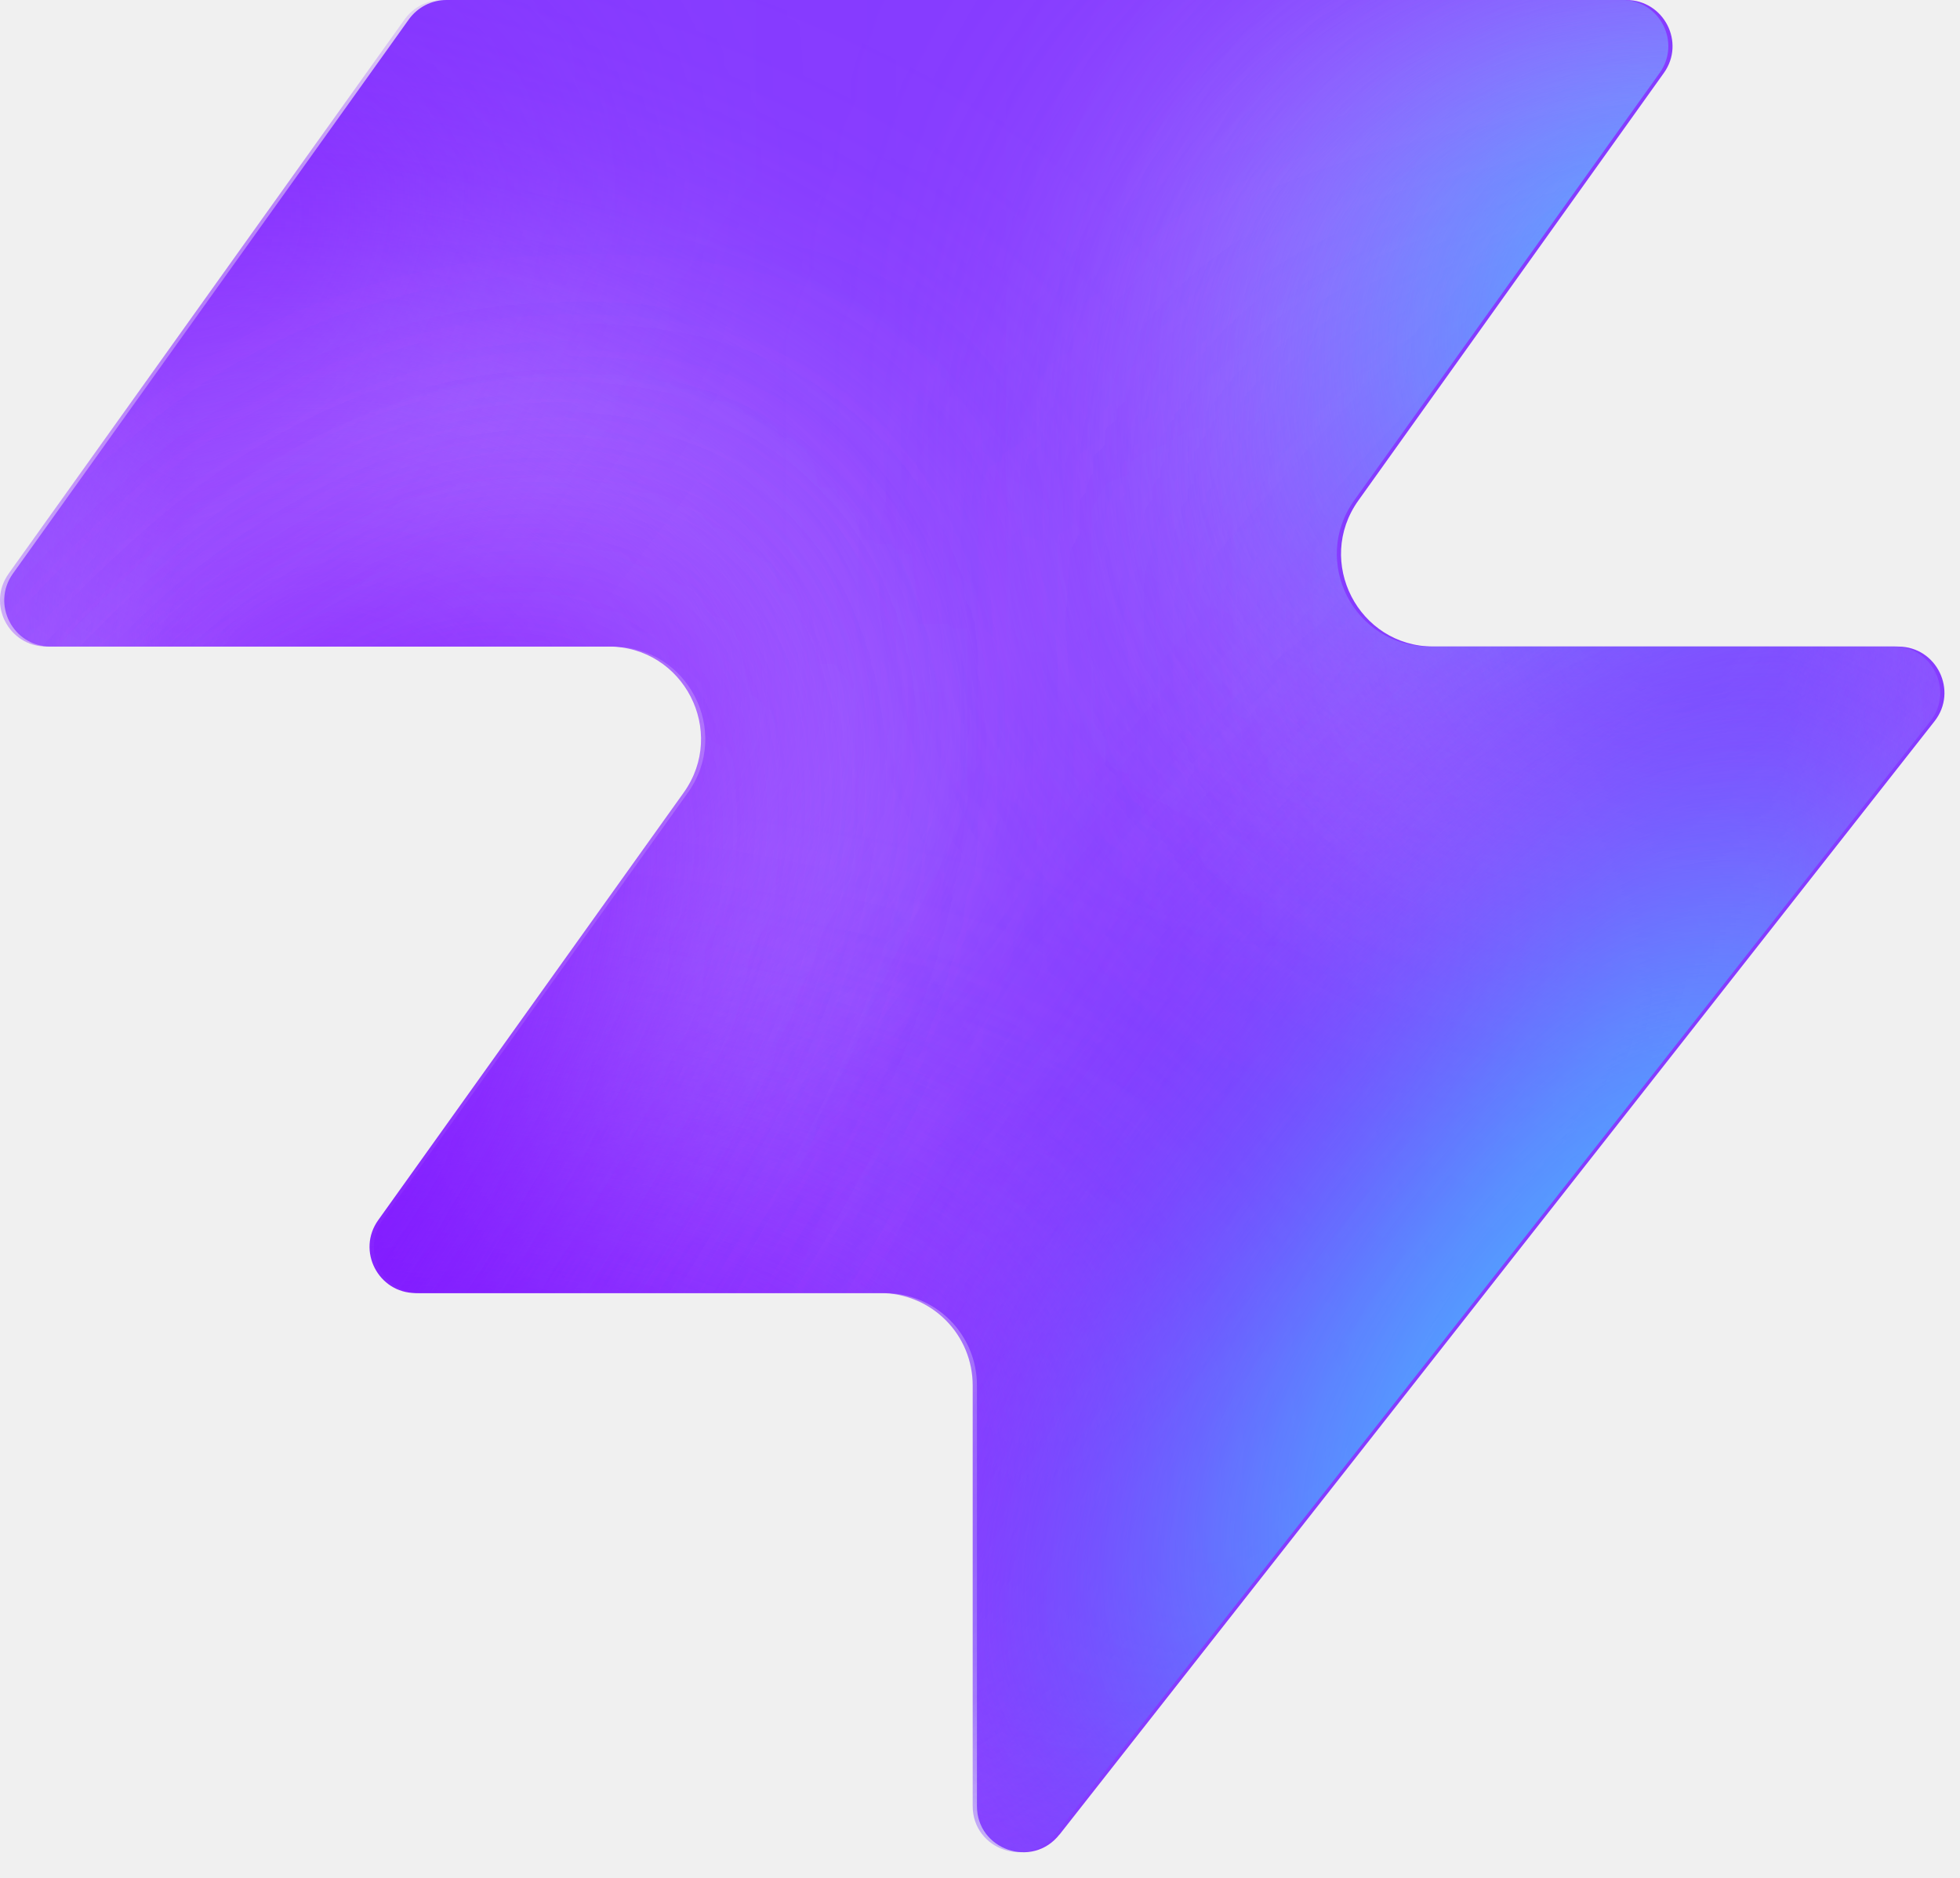
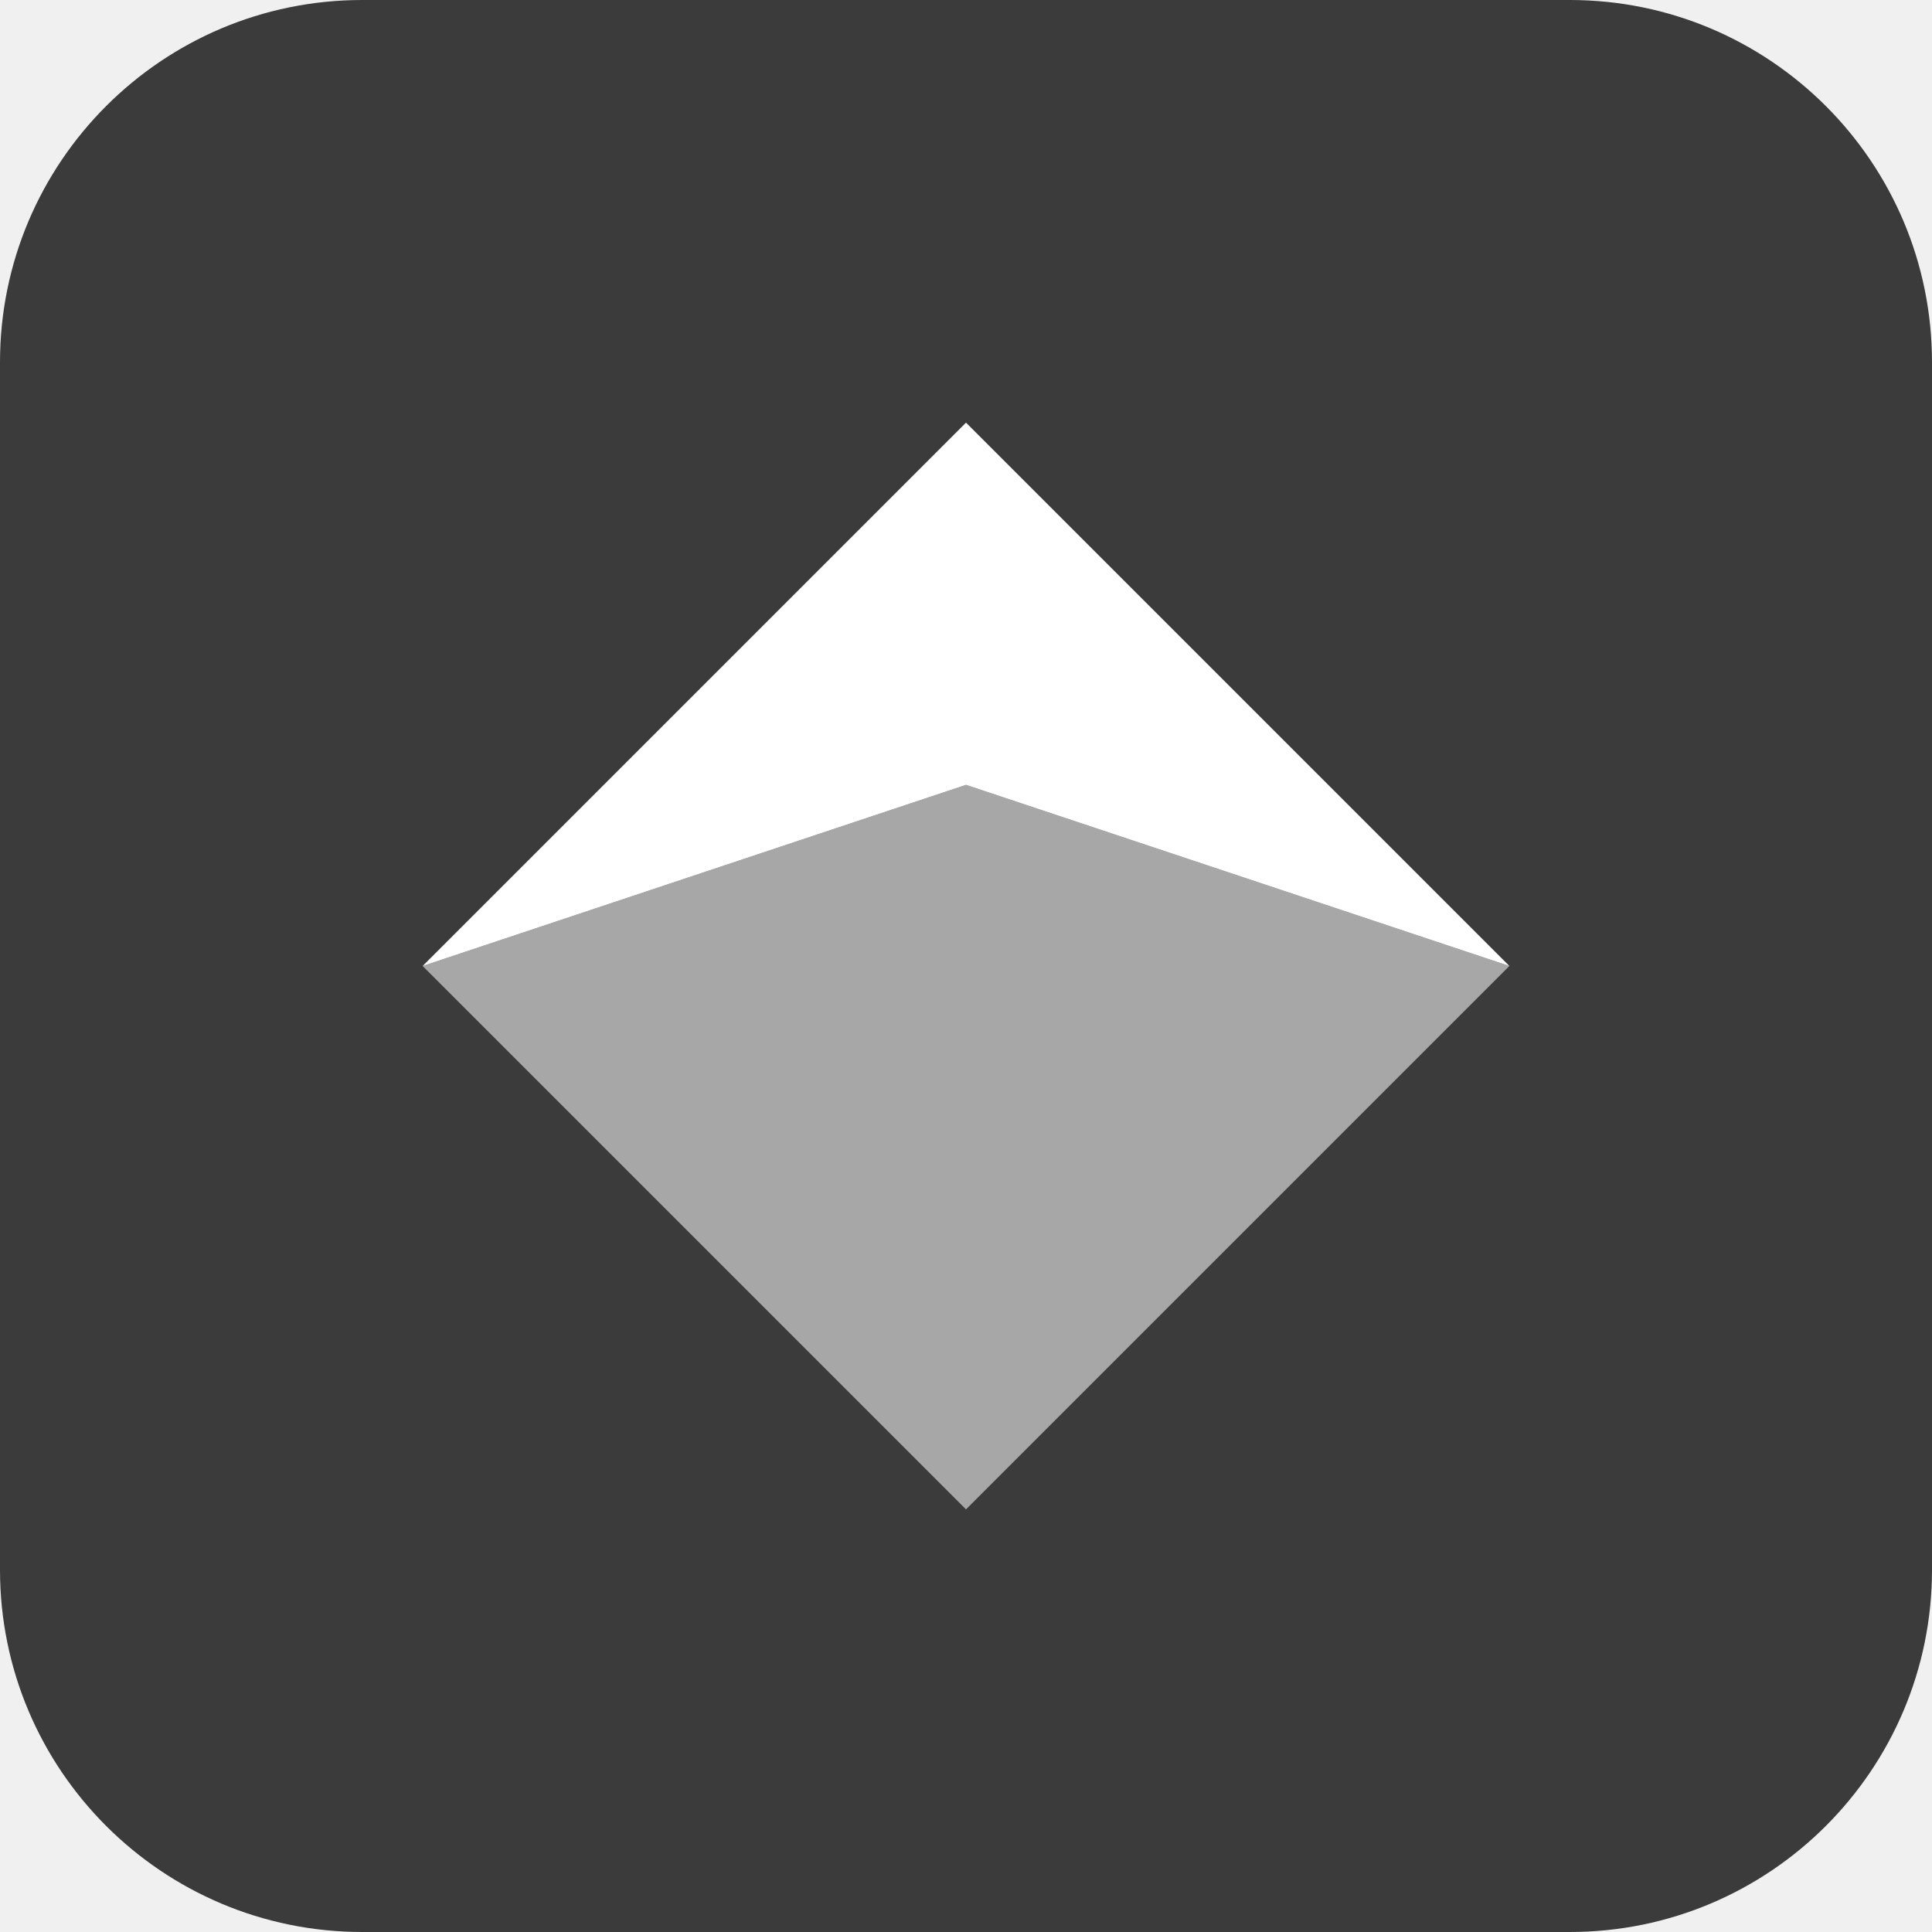
- <svg xmlns="http://www.w3.org/2000/svg" width="48" height="46" fill="none" viewBox="0 0 48 46">
-   <path fill="#863bff" d="M25.946 44.938c-.664.845-2.021.375-2.021-.698V33.937a2.26 2.26 0 0 0-2.262-2.262H10.287c-.92 0-1.456-1.04-.92-1.788l7.48-10.471c1.07-1.497 0-3.578-1.842-3.578H1.237c-.92 0-1.456-1.04-.92-1.788L10.013.474c.214-.297.556-.474.92-.474h28.894c.92 0 1.456 1.04.92 1.788l-7.48 10.471c-1.07 1.498 0 3.579 1.842 3.579h11.377c.943 0 1.473 1.088.89 1.83L25.947 44.94z" style="fill:#863bff;fill:color(display-p3 .525 .23 1);fill-opacity:1" />
-   <mask id="a" width="48" height="46" x="0" y="0" maskUnits="userSpaceOnUse" style="mask-type:alpha">
-     <path fill="#000" d="M25.842 44.938c-.664.844-2.021.375-2.021-.698V33.937a2.26 2.26 0 0 0-2.262-2.262H10.183c-.92 0-1.456-1.04-.92-1.788l7.48-10.471c1.07-1.498 0-3.579-1.842-3.579H1.133c-.92 0-1.456-1.04-.92-1.787L9.91.473c.214-.297.556-.474.92-.474h28.894c.92 0 1.456 1.04.92 1.788l-7.48 10.471c-1.07 1.498 0 3.578 1.842 3.578h11.377c.943 0 1.473 1.088.89 1.832L25.843 44.94z" style="fill:#000;fill-opacity:1" />
-   </mask>
-   <g mask="url(#a)">
-     <g filter="url(#b)">
-       <ellipse cx="5.508" cy="14.704" fill="#ede6ff" rx="5.508" ry="14.704" style="fill:#ede6ff;fill:color(display-p3 .927 .903 1);fill-opacity:1" transform="matrix(.00324 1 1 -.00324 -4.47 31.516)" />
-     </g>
-     <g filter="url(#c)">
-       <ellipse cx="10.399" cy="29.851" fill="#ede6ff" rx="10.399" ry="29.851" style="fill:#ede6ff;fill:color(display-p3 .927 .903 1);fill-opacity:1" transform="matrix(.00324 1 1 -.00324 -39.328 7.883)" />
-     </g>
-     <g filter="url(#d)">
-       <ellipse cx="5.508" cy="30.487" fill="#7e14ff" rx="5.508" ry="30.487" style="fill:#7e14ff;fill:color(display-p3 .492 .077 1);fill-opacity:1" transform="rotate(89.814 -25.913 -14.639)scale(1 -1)" />
-     </g>
-     <g filter="url(#e)">
-       <ellipse cx="5.508" cy="30.599" fill="#7e14ff" rx="5.508" ry="30.599" style="fill:#7e14ff;fill:color(display-p3 .492 .077 1);fill-opacity:1" transform="rotate(89.814 -32.644 -3.334)scale(1 -1)" />
-     </g>
-     <g filter="url(#f)">
-       <ellipse cx="5.508" cy="30.599" fill="#7e14ff" rx="5.508" ry="30.599" style="fill:#7e14ff;fill:color(display-p3 .492 .077 1);fill-opacity:1" transform="matrix(.00324 1 1 -.00324 -34.34 30.47)" />
-     </g>
-     <g filter="url(#g)">
-       <ellipse cx="14.072" cy="22.078" fill="#ede6ff" rx="14.072" ry="22.078" style="fill:#ede6ff;fill:color(display-p3 .927 .903 1);fill-opacity:1" transform="rotate(93.35 24.506 48.493)scale(-1 1)" />
-     </g>
-     <g filter="url(#h)">
-       <ellipse cx="3.47" cy="21.501" fill="#7e14ff" rx="3.47" ry="21.501" style="fill:#7e14ff;fill:color(display-p3 .492 .077 1);fill-opacity:1" transform="rotate(89.009 28.708 47.59)scale(-1 1)" />
-     </g>
-     <g filter="url(#i)">
-       <ellipse cx="3.47" cy="21.501" fill="#7e14ff" rx="3.47" ry="21.501" style="fill:#7e14ff;fill:color(display-p3 .492 .077 1);fill-opacity:1" transform="rotate(89.009 28.708 47.59)scale(-1 1)" />
-     </g>
-     <g filter="url(#j)">
-       <ellipse cx=".387" cy="8.972" fill="#7e14ff" rx="4.407" ry="29.108" style="fill:#7e14ff;fill:color(display-p3 .492 .077 1);fill-opacity:1" transform="rotate(39.51 .387 8.972)" />
-     </g>
-     <g filter="url(#k)">
-       <ellipse cx="47.523" cy="-6.092" fill="#7e14ff" rx="4.407" ry="29.108" style="fill:#7e14ff;fill:color(display-p3 .492 .077 1);fill-opacity:1" transform="rotate(37.892 47.523 -6.092)" />
-     </g>
-     <g filter="url(#l)">
-       <ellipse cx="41.412" cy="6.333" fill="#47bfff" rx="5.971" ry="9.665" style="fill:#47bfff;fill:color(display-p3 .28 .748 1);fill-opacity:1" transform="rotate(37.892 41.412 6.333)" />
-     </g>
-     <g filter="url(#m)">
-       <ellipse cx="-1.879" cy="38.332" fill="#7e14ff" rx="4.407" ry="29.108" style="fill:#7e14ff;fill:color(display-p3 .492 .077 1);fill-opacity:1" transform="rotate(37.892 -1.88 38.332)" />
-     </g>
-     <g filter="url(#n)">
-       <ellipse cx="-1.879" cy="38.332" fill="#7e14ff" rx="4.407" ry="29.108" style="fill:#7e14ff;fill:color(display-p3 .492 .077 1);fill-opacity:1" transform="rotate(37.892 -1.88 38.332)" />
-     </g>
-     <g filter="url(#o)">
-       <ellipse cx="35.651" cy="29.907" fill="#7e14ff" rx="4.407" ry="29.108" style="fill:#7e14ff;fill:color(display-p3 .492 .077 1);fill-opacity:1" transform="rotate(37.892 35.651 29.907)" />
-     </g>
-     <g filter="url(#p)">
-       <ellipse cx="38.418" cy="32.4" fill="#47bfff" rx="5.971" ry="15.297" style="fill:#47bfff;fill:color(display-p3 .28 .748 1);fill-opacity:1" transform="rotate(37.892 38.418 32.4)" />
-     </g>
+ <svg xmlns="http://www.w3.org/2000/svg" width="32" height="32" viewBox="0 0 32 32">
+   <rect width="32" height="32" rx="6" fill="#3b3b3b" />
+   <g transform="translate(7,7)">
+     <path d="M9 0L18 9L9 6L0 9L9 0Z" fill="white" />
+     <path d="M9 6L18 9L9 18L0 9L9 6Z" fill="white" fill-opacity="0.55" />
  </g>
-   <defs>
-     <filter id="b" width="60.045" height="41.654" x="-19.77" y="16.149" color-interpolation-filters="sRGB" filterUnits="userSpaceOnUse">
-       <feFlood flood-opacity="0" result="BackgroundImageFix" />
-       <feBlend in="SourceGraphic" in2="BackgroundImageFix" result="shape" />
-       <feGaussianBlur result="effect1_foregroundBlur_2002_17158" stdDeviation="7.659" />
-     </filter>
-     <filter id="c" width="90.34" height="51.437" x="-54.613" y="-7.533" color-interpolation-filters="sRGB" filterUnits="userSpaceOnUse">
-       <feFlood flood-opacity="0" result="BackgroundImageFix" />
-       <feBlend in="SourceGraphic" in2="BackgroundImageFix" result="shape" />
-       <feGaussianBlur result="effect1_foregroundBlur_2002_17158" stdDeviation="7.659" />
-     </filter>
-     <filter id="d" width="79.355" height="29.4" x="-49.64" y="2.03" color-interpolation-filters="sRGB" filterUnits="userSpaceOnUse">
-       <feFlood flood-opacity="0" result="BackgroundImageFix" />
-       <feBlend in="SourceGraphic" in2="BackgroundImageFix" result="shape" />
-       <feGaussianBlur result="effect1_foregroundBlur_2002_17158" stdDeviation="4.596" />
-     </filter>
-     <filter id="e" width="79.579" height="29.4" x="-45.045" y="20.029" color-interpolation-filters="sRGB" filterUnits="userSpaceOnUse">
-       <feFlood flood-opacity="0" result="BackgroundImageFix" />
-       <feBlend in="SourceGraphic" in2="BackgroundImageFix" result="shape" />
-       <feGaussianBlur result="effect1_foregroundBlur_2002_17158" stdDeviation="4.596" />
-     </filter>
-     <filter id="f" width="79.579" height="29.4" x="-43.513" y="21.178" color-interpolation-filters="sRGB" filterUnits="userSpaceOnUse">
-       <feFlood flood-opacity="0" result="BackgroundImageFix" />
-       <feBlend in="SourceGraphic" in2="BackgroundImageFix" result="shape" />
-       <feGaussianBlur result="effect1_foregroundBlur_2002_17158" stdDeviation="4.596" />
-     </filter>
-     <filter id="g" width="74.749" height="58.852" x="15.756" y="-17.901" color-interpolation-filters="sRGB" filterUnits="userSpaceOnUse">
-       <feFlood flood-opacity="0" result="BackgroundImageFix" />
-       <feBlend in="SourceGraphic" in2="BackgroundImageFix" result="shape" />
-       <feGaussianBlur result="effect1_foregroundBlur_2002_17158" stdDeviation="7.659" />
-     </filter>
-     <filter id="h" width="61.377" height="25.362" x="23.548" y="2.284" color-interpolation-filters="sRGB" filterUnits="userSpaceOnUse">
-       <feFlood flood-opacity="0" result="BackgroundImageFix" />
-       <feBlend in="SourceGraphic" in2="BackgroundImageFix" result="shape" />
-       <feGaussianBlur result="effect1_foregroundBlur_2002_17158" stdDeviation="4.596" />
-     </filter>
-     <filter id="i" width="61.377" height="25.362" x="23.548" y="2.284" color-interpolation-filters="sRGB" filterUnits="userSpaceOnUse">
-       <feFlood flood-opacity="0" result="BackgroundImageFix" />
-       <feBlend in="SourceGraphic" in2="BackgroundImageFix" result="shape" />
-       <feGaussianBlur result="effect1_foregroundBlur_2002_17158" stdDeviation="4.596" />
-     </filter>
-     <filter id="j" width="56.045" height="63.649" x="-27.636" y="-22.853" color-interpolation-filters="sRGB" filterUnits="userSpaceOnUse">
-       <feFlood flood-opacity="0" result="BackgroundImageFix" />
-       <feBlend in="SourceGraphic" in2="BackgroundImageFix" result="shape" />
-       <feGaussianBlur result="effect1_foregroundBlur_2002_17158" stdDeviation="4.596" />
-     </filter>
-     <filter id="k" width="54.814" height="64.646" x="20.116" y="-38.415" color-interpolation-filters="sRGB" filterUnits="userSpaceOnUse">
-       <feFlood flood-opacity="0" result="BackgroundImageFix" />
-       <feBlend in="SourceGraphic" in2="BackgroundImageFix" result="shape" />
-       <feGaussianBlur result="effect1_foregroundBlur_2002_17158" stdDeviation="4.596" />
-     </filter>
-     <filter id="l" width="33.541" height="35.313" x="24.641" y="-11.323" color-interpolation-filters="sRGB" filterUnits="userSpaceOnUse">
-       <feFlood flood-opacity="0" result="BackgroundImageFix" />
-       <feBlend in="SourceGraphic" in2="BackgroundImageFix" result="shape" />
-       <feGaussianBlur result="effect1_foregroundBlur_2002_17158" stdDeviation="4.596" />
-     </filter>
-     <filter id="m" width="54.814" height="64.646" x="-29.286" y="6.009" color-interpolation-filters="sRGB" filterUnits="userSpaceOnUse">
-       <feFlood flood-opacity="0" result="BackgroundImageFix" />
-       <feBlend in="SourceGraphic" in2="BackgroundImageFix" result="shape" />
-       <feGaussianBlur result="effect1_foregroundBlur_2002_17158" stdDeviation="4.596" />
-     </filter>
-     <filter id="n" width="54.814" height="64.646" x="-29.286" y="6.009" color-interpolation-filters="sRGB" filterUnits="userSpaceOnUse">
-       <feFlood flood-opacity="0" result="BackgroundImageFix" />
-       <feBlend in="SourceGraphic" in2="BackgroundImageFix" result="shape" />
-       <feGaussianBlur result="effect1_foregroundBlur_2002_17158" stdDeviation="4.596" />
-     </filter>
-     <filter id="o" width="54.814" height="64.646" x="8.244" y="-2.416" color-interpolation-filters="sRGB" filterUnits="userSpaceOnUse">
-       <feFlood flood-opacity="0" result="BackgroundImageFix" />
-       <feBlend in="SourceGraphic" in2="BackgroundImageFix" result="shape" />
-       <feGaussianBlur result="effect1_foregroundBlur_2002_17158" stdDeviation="4.596" />
-     </filter>
-     <filter id="p" width="39.409" height="43.623" x="18.713" y="10.588" color-interpolation-filters="sRGB" filterUnits="userSpaceOnUse">
-       <feFlood flood-opacity="0" result="BackgroundImageFix" />
-       <feBlend in="SourceGraphic" in2="BackgroundImageFix" result="shape" />
-       <feGaussianBlur result="effect1_foregroundBlur_2002_17158" stdDeviation="4.596" />
-     </filter>
-   </defs>
</svg>
